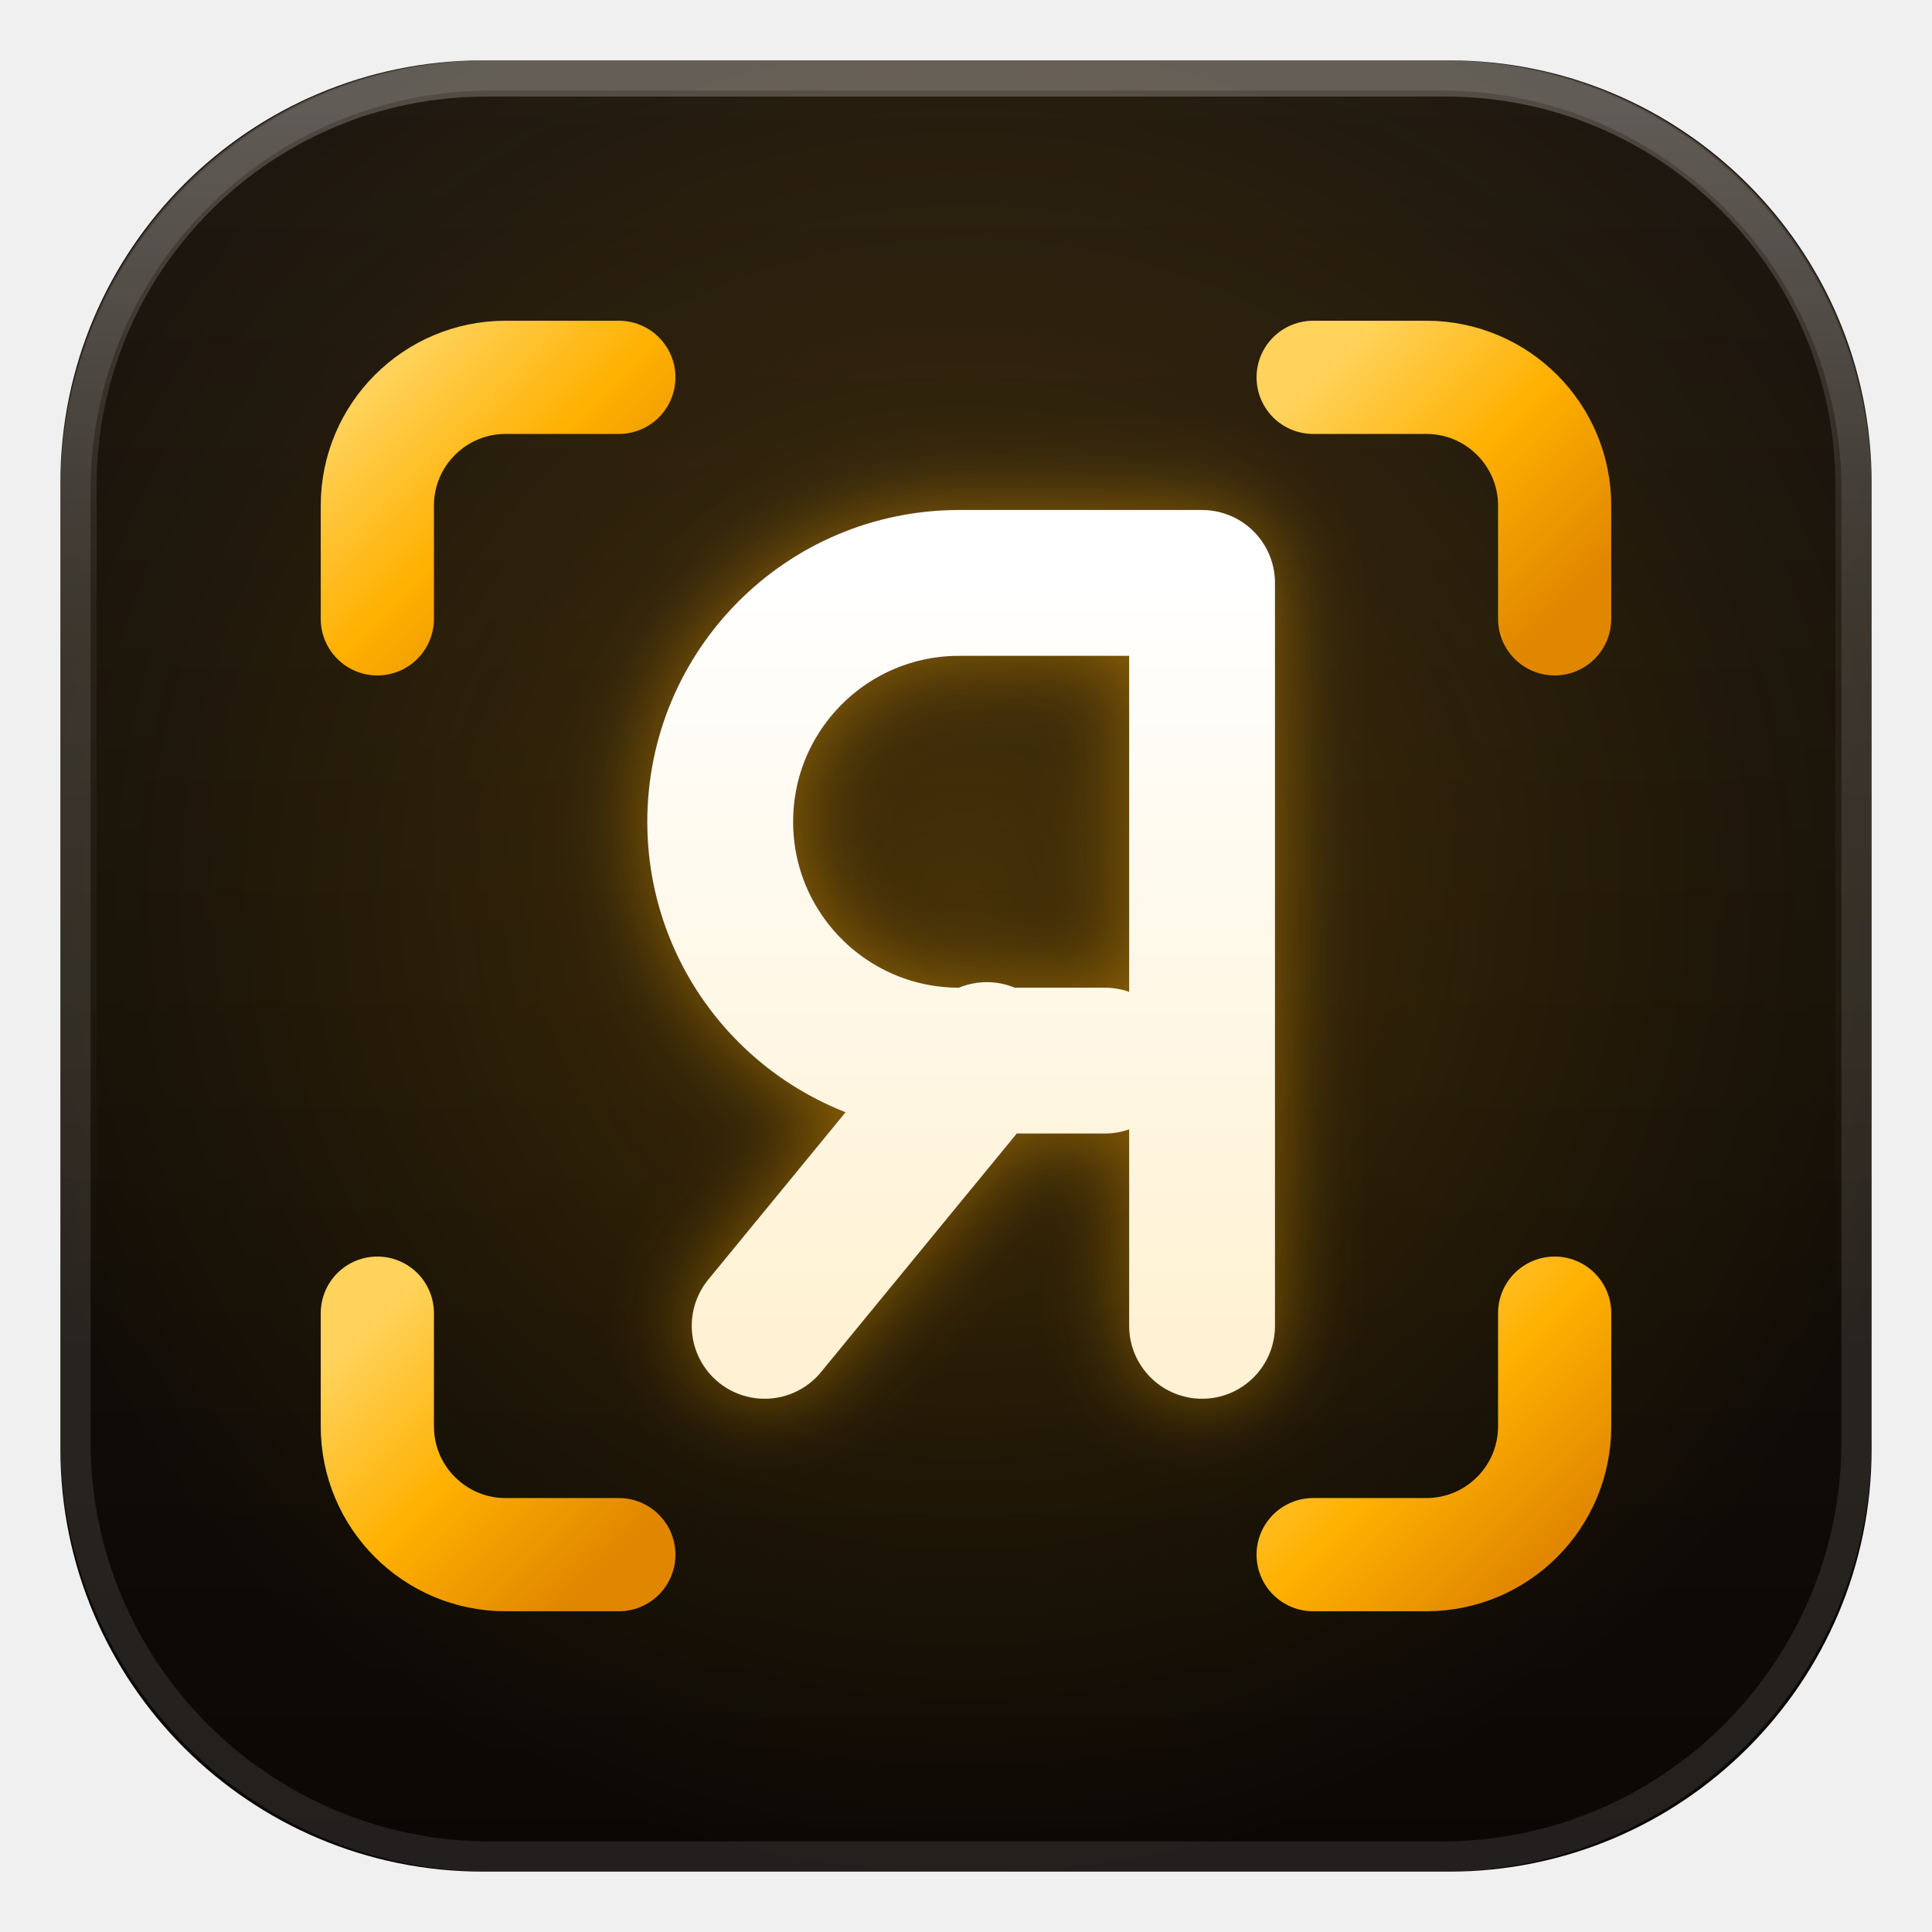
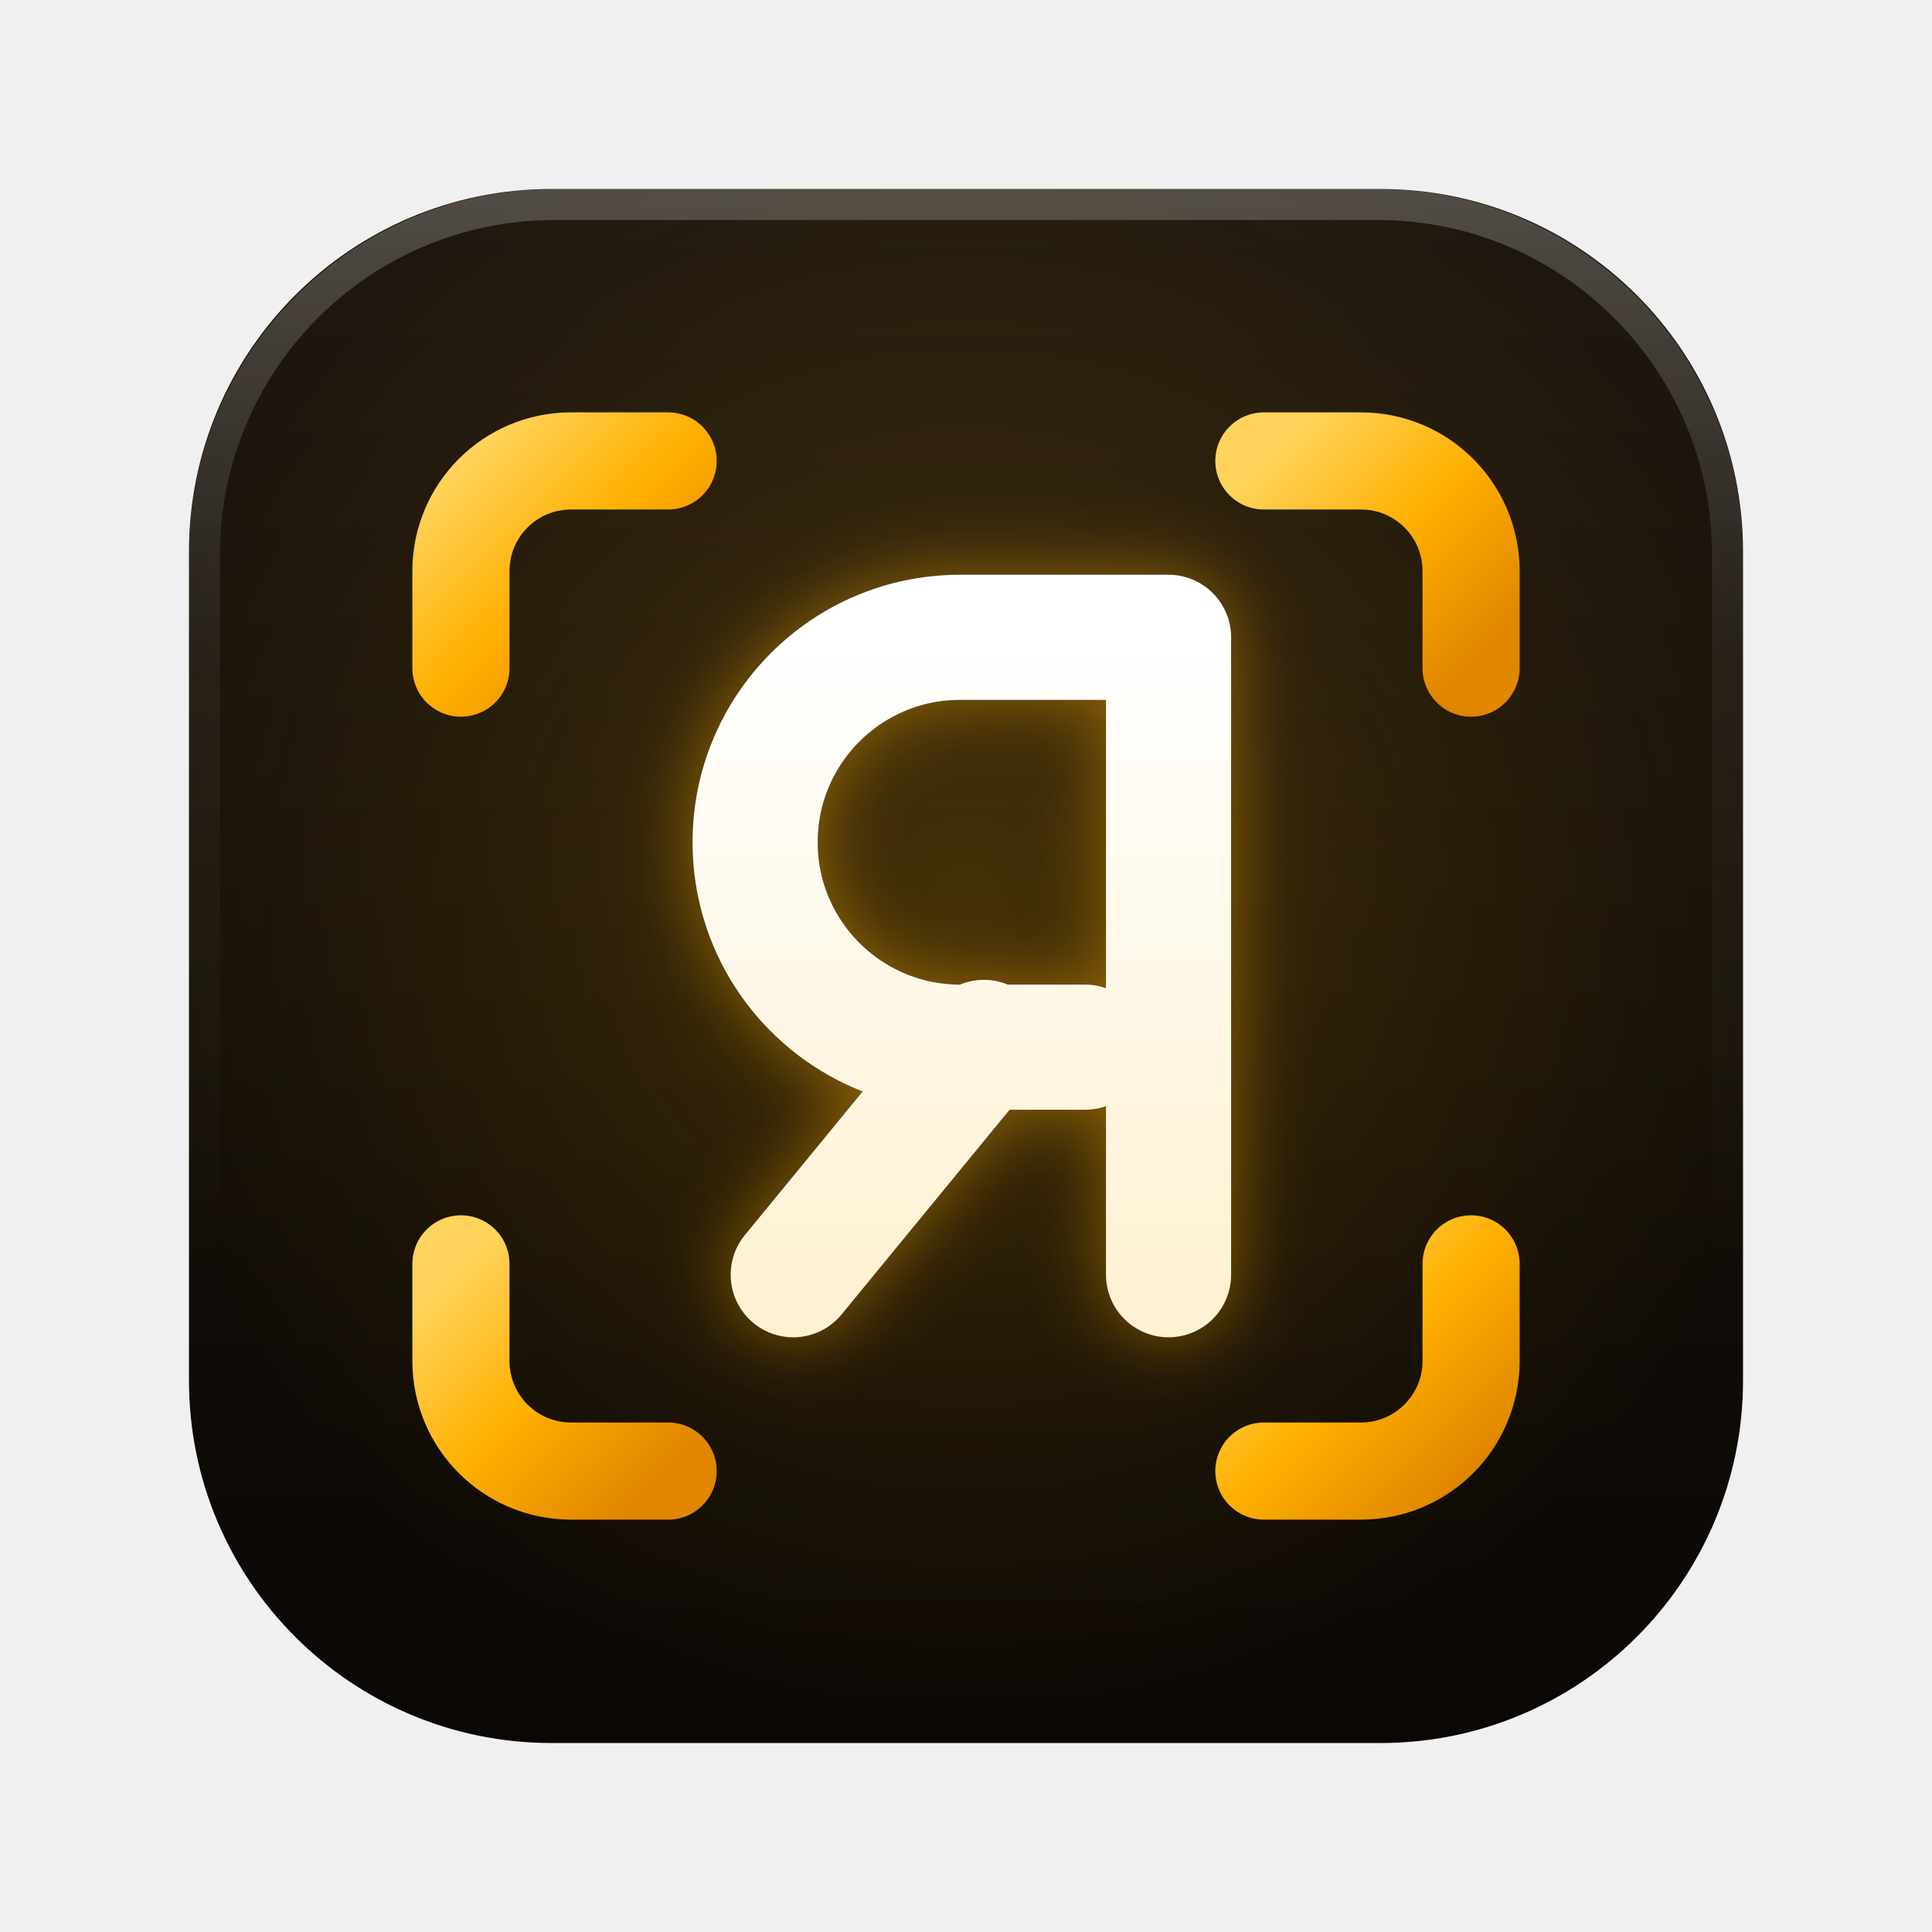
<svg xmlns="http://www.w3.org/2000/svg" viewBox="0 0 128 128" width="1024" height="1024">
  <defs>
    <linearGradient id="rvr-bg" x1="0" y1="0" x2="0" y2="1">
      <stop offset="0" stop-color="#1f1810" />
      <stop offset="0.55" stop-color="#140f08" />
      <stop offset="1" stop-color="#0a0705" />
    </linearGradient>
    <linearGradient id="rvr-edge" x1="0" y1="0" x2="0" y2="1">
      <stop offset="0" stop-color="#ffffff" stop-opacity="0.22" />
      <stop offset="0.3" stop-color="#ffffff" stop-opacity="0.05" />
      <stop offset="0.7" stop-color="#ffffff" stop-opacity="0" />
    </linearGradient>
    <radialGradient id="rvr-glow" cx="0.5" cy="0.46" r="0.55">
      <stop offset="0" stop-color="#ffb000" stop-opacity="0.20" />
      <stop offset="0.6" stop-color="#ffb000" stop-opacity="0.07" />
      <stop offset="1" stop-color="#ffb000" stop-opacity="0" />
    </radialGradient>
    <linearGradient id="rvr-bracket" x1="0" y1="0" x2="1" y2="1">
      <stop offset="0" stop-color="#ffd35c" />
      <stop offset="0.5" stop-color="#ffb000" />
      <stop offset="1" stop-color="#e08600" />
    </linearGradient>
    <linearGradient id="rvr-glyph" x1="0" y1="0" x2="0" y2="1">
      <stop offset="0" stop-color="#ffffff" />
      <stop offset="1" stop-color="#fff2d4" />
    </linearGradient>
    <filter id="rvr-glyphGlow" x="-60%" y="-40%" width="220%" height="180%">
      <feDropShadow dx="0" dy="0" stdDeviation="3" flood-color="#ffb000" flood-opacity="0.45" />
    </filter>
  </defs>
-   <rect x="4" y="4" width="120" height="120" rx="28" fill="url(#rvr-bg)" />
-   <rect x="4" y="4" width="120" height="120" rx="28" fill="url(#rvr-glow)" />
-   <rect x="5.2" y="5.2" width="117.6" height="117.6" rx="27" fill="none" stroke="url(#rvr-edge)" stroke-width="2.4" />
-   <rect x="5" y="5" width="118" height="118" rx="27.5" fill="none" stroke="#ffffff" stroke-opacity="0.10" stroke-width="2" />
-   <g stroke="url(#rvr-bracket)" stroke-width="7.5" fill="none" stroke-linecap="round">
-     <path d="M25 41 V33.5 a8.5 8.5 0 0 1 8.5 -8.5 H41" />
-     <path d="M87 25 h7.5 a8.5 8.5 0 0 1 8.5 8.5 V41" />
-     <path d="M103 87 v7.5 a8.5 8.5 0 0 1 -8.5 8.5 H87" />
-     <path d="M41 103 H33.5 a8.5 8.5 0 0 1 -8.5 -8.5 V87" />
+   <g transform="translate(64 64) scale(0.858) translate(-64 -64)">
+     <rect x="4" y="4" width="120" height="120" rx="28" fill="url(#rvr-bg)" />
+     <rect x="4" y="4" width="120" height="120" rx="28" fill="url(#rvr-glow)" />
+     <rect x="5.2" y="5.2" width="117.6" height="117.6" rx="27" fill="none" stroke="url(#rvr-edge)" stroke-width="2.4" />
+     <g stroke="url(#rvr-bracket)" stroke-width="7.5" fill="none" stroke-linecap="round">
+       <path d="M25 41 V33.5 a8.5 8.5 0 0 1 8.5 -8.5 H41" />
+       <path d="M87 25 h7.5 a8.5 8.5 0 0 1 8.5 8.5 V41" />
+       <path d="M103 87 v7.5 a8.5 8.5 0 0 1 -8.5 8.5 H87" />
+       <path d="M41 103 H33.5 a8.5 8.5 0 0 1 -8.5 -8.5 V87" />
+     </g>
+     <path d="M81 91 V37.5 H63.5 a17.2 17.2 0 0 0 0 34.4 H74 M65.5 71.5 L49.5 91" transform="translate(64 63) scale(0.92) translate(-64 -64)" fill="none" stroke="url(#rvr-glyph)" stroke-width="10.5" stroke-linecap="round" stroke-linejoin="round" filter="url(#rvr-glyphGlow)" />
  </g>
-   <path d="M81 91 V37.5 H63.5 a17.2 17.2 0 0 0 0 34.4 H74 M65.5 71.5 L49.5 91" transform="translate(64 63) scale(0.92) translate(-64 -64)" fill="none" stroke="url(#rvr-glyph)" stroke-width="10.5" stroke-linecap="round" stroke-linejoin="round" filter="url(#rvr-glyphGlow)" />
</svg>
